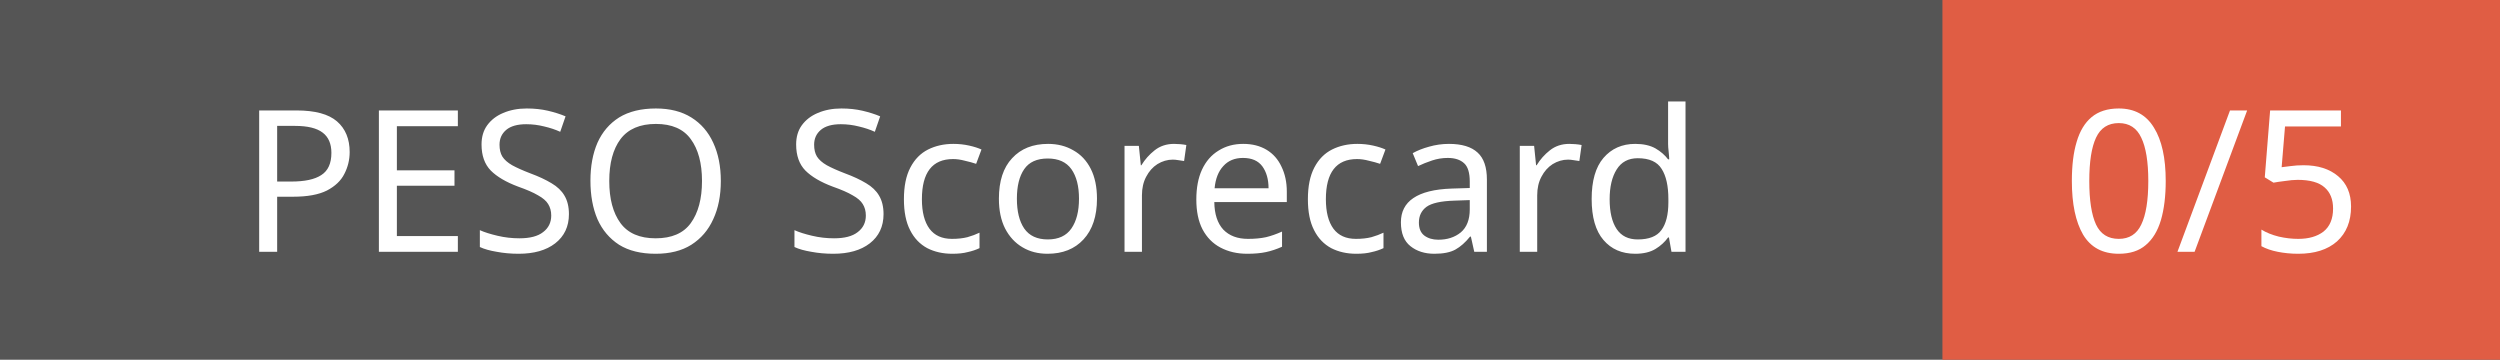
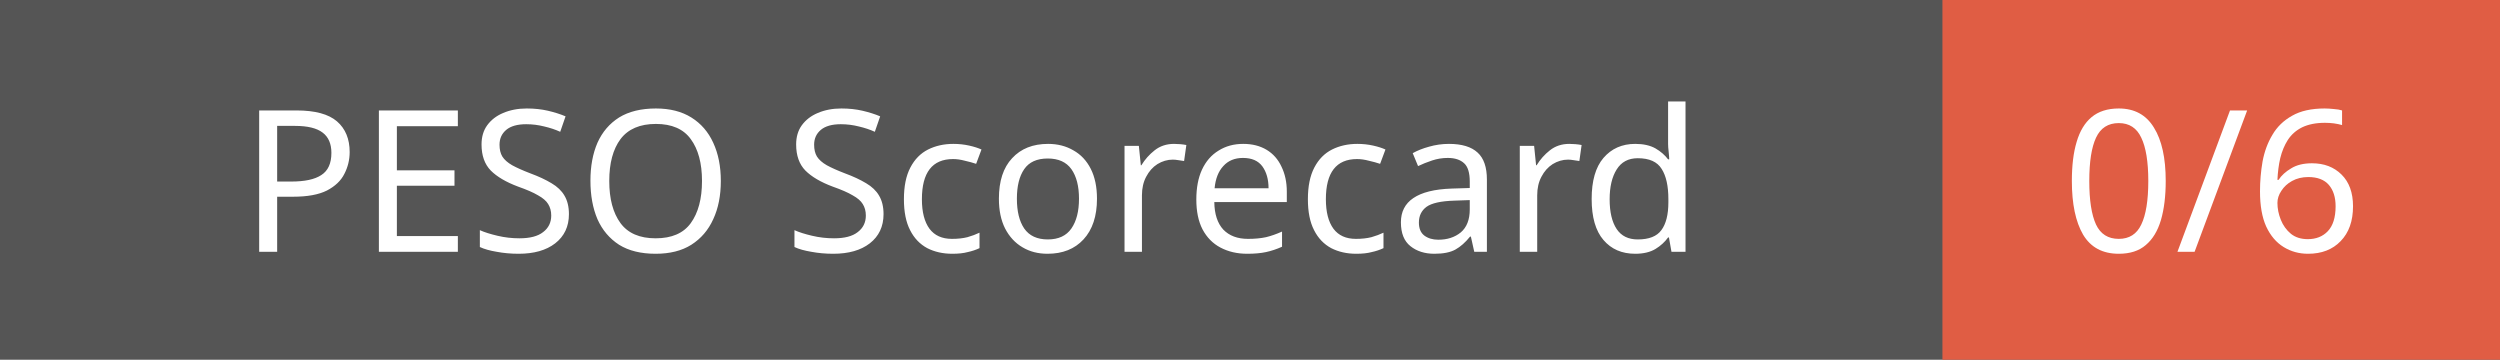
- <svg xmlns="http://www.w3.org/2000/svg" width="139" height="20" role="img" aria-label="PESO Scorecard: 0/5">
+ <svg xmlns="http://www.w3.org/2000/svg" width="139" height="20" role="img" aria-label="PESO Scorecard: 0/6">
  <rect width="139" height="20" fill="#555" />
  <rect x="108" width="31" height="20" fill="#e05d44" />
  <g fill="#fff" text-anchor="middle" font-family="Verdana,Geneva,sans-serif" font-size="11">
    <text x="54" y="14">PESO Scorecard</text>
-     <text x="123" y="14">0/5</text>
+     <text x="123" y="14">0/6</text>
  </g>
</svg>
